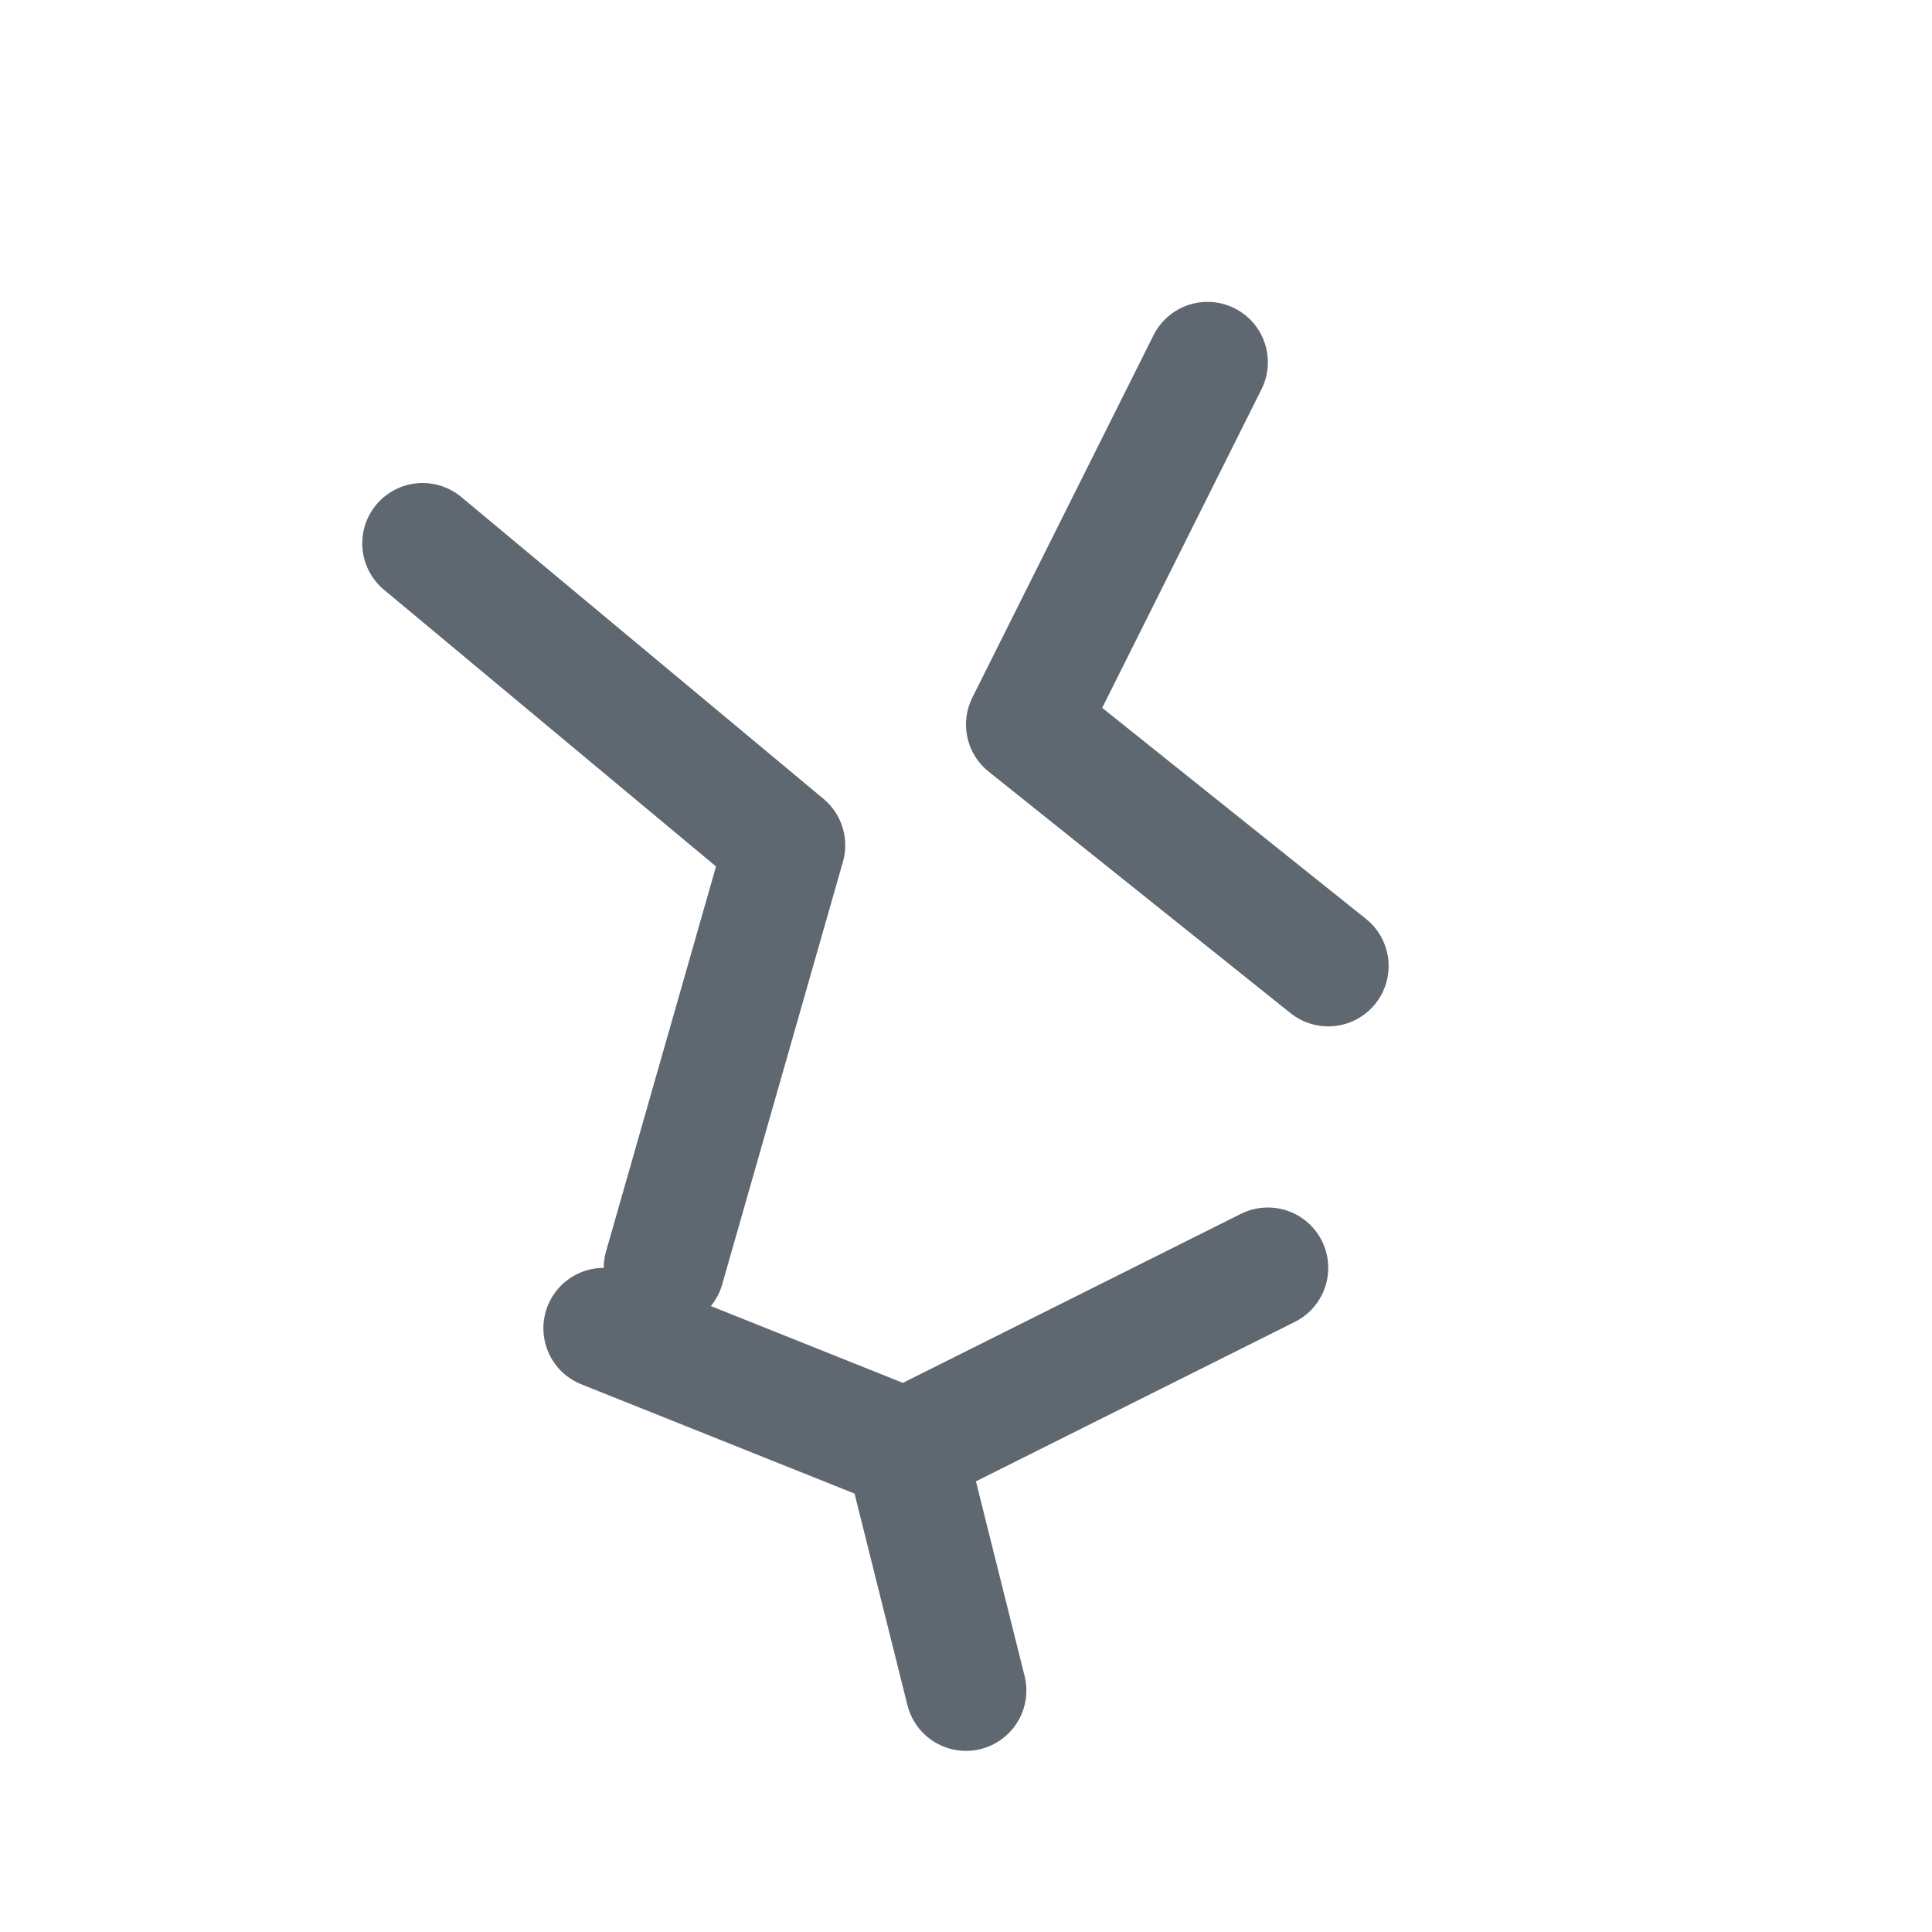
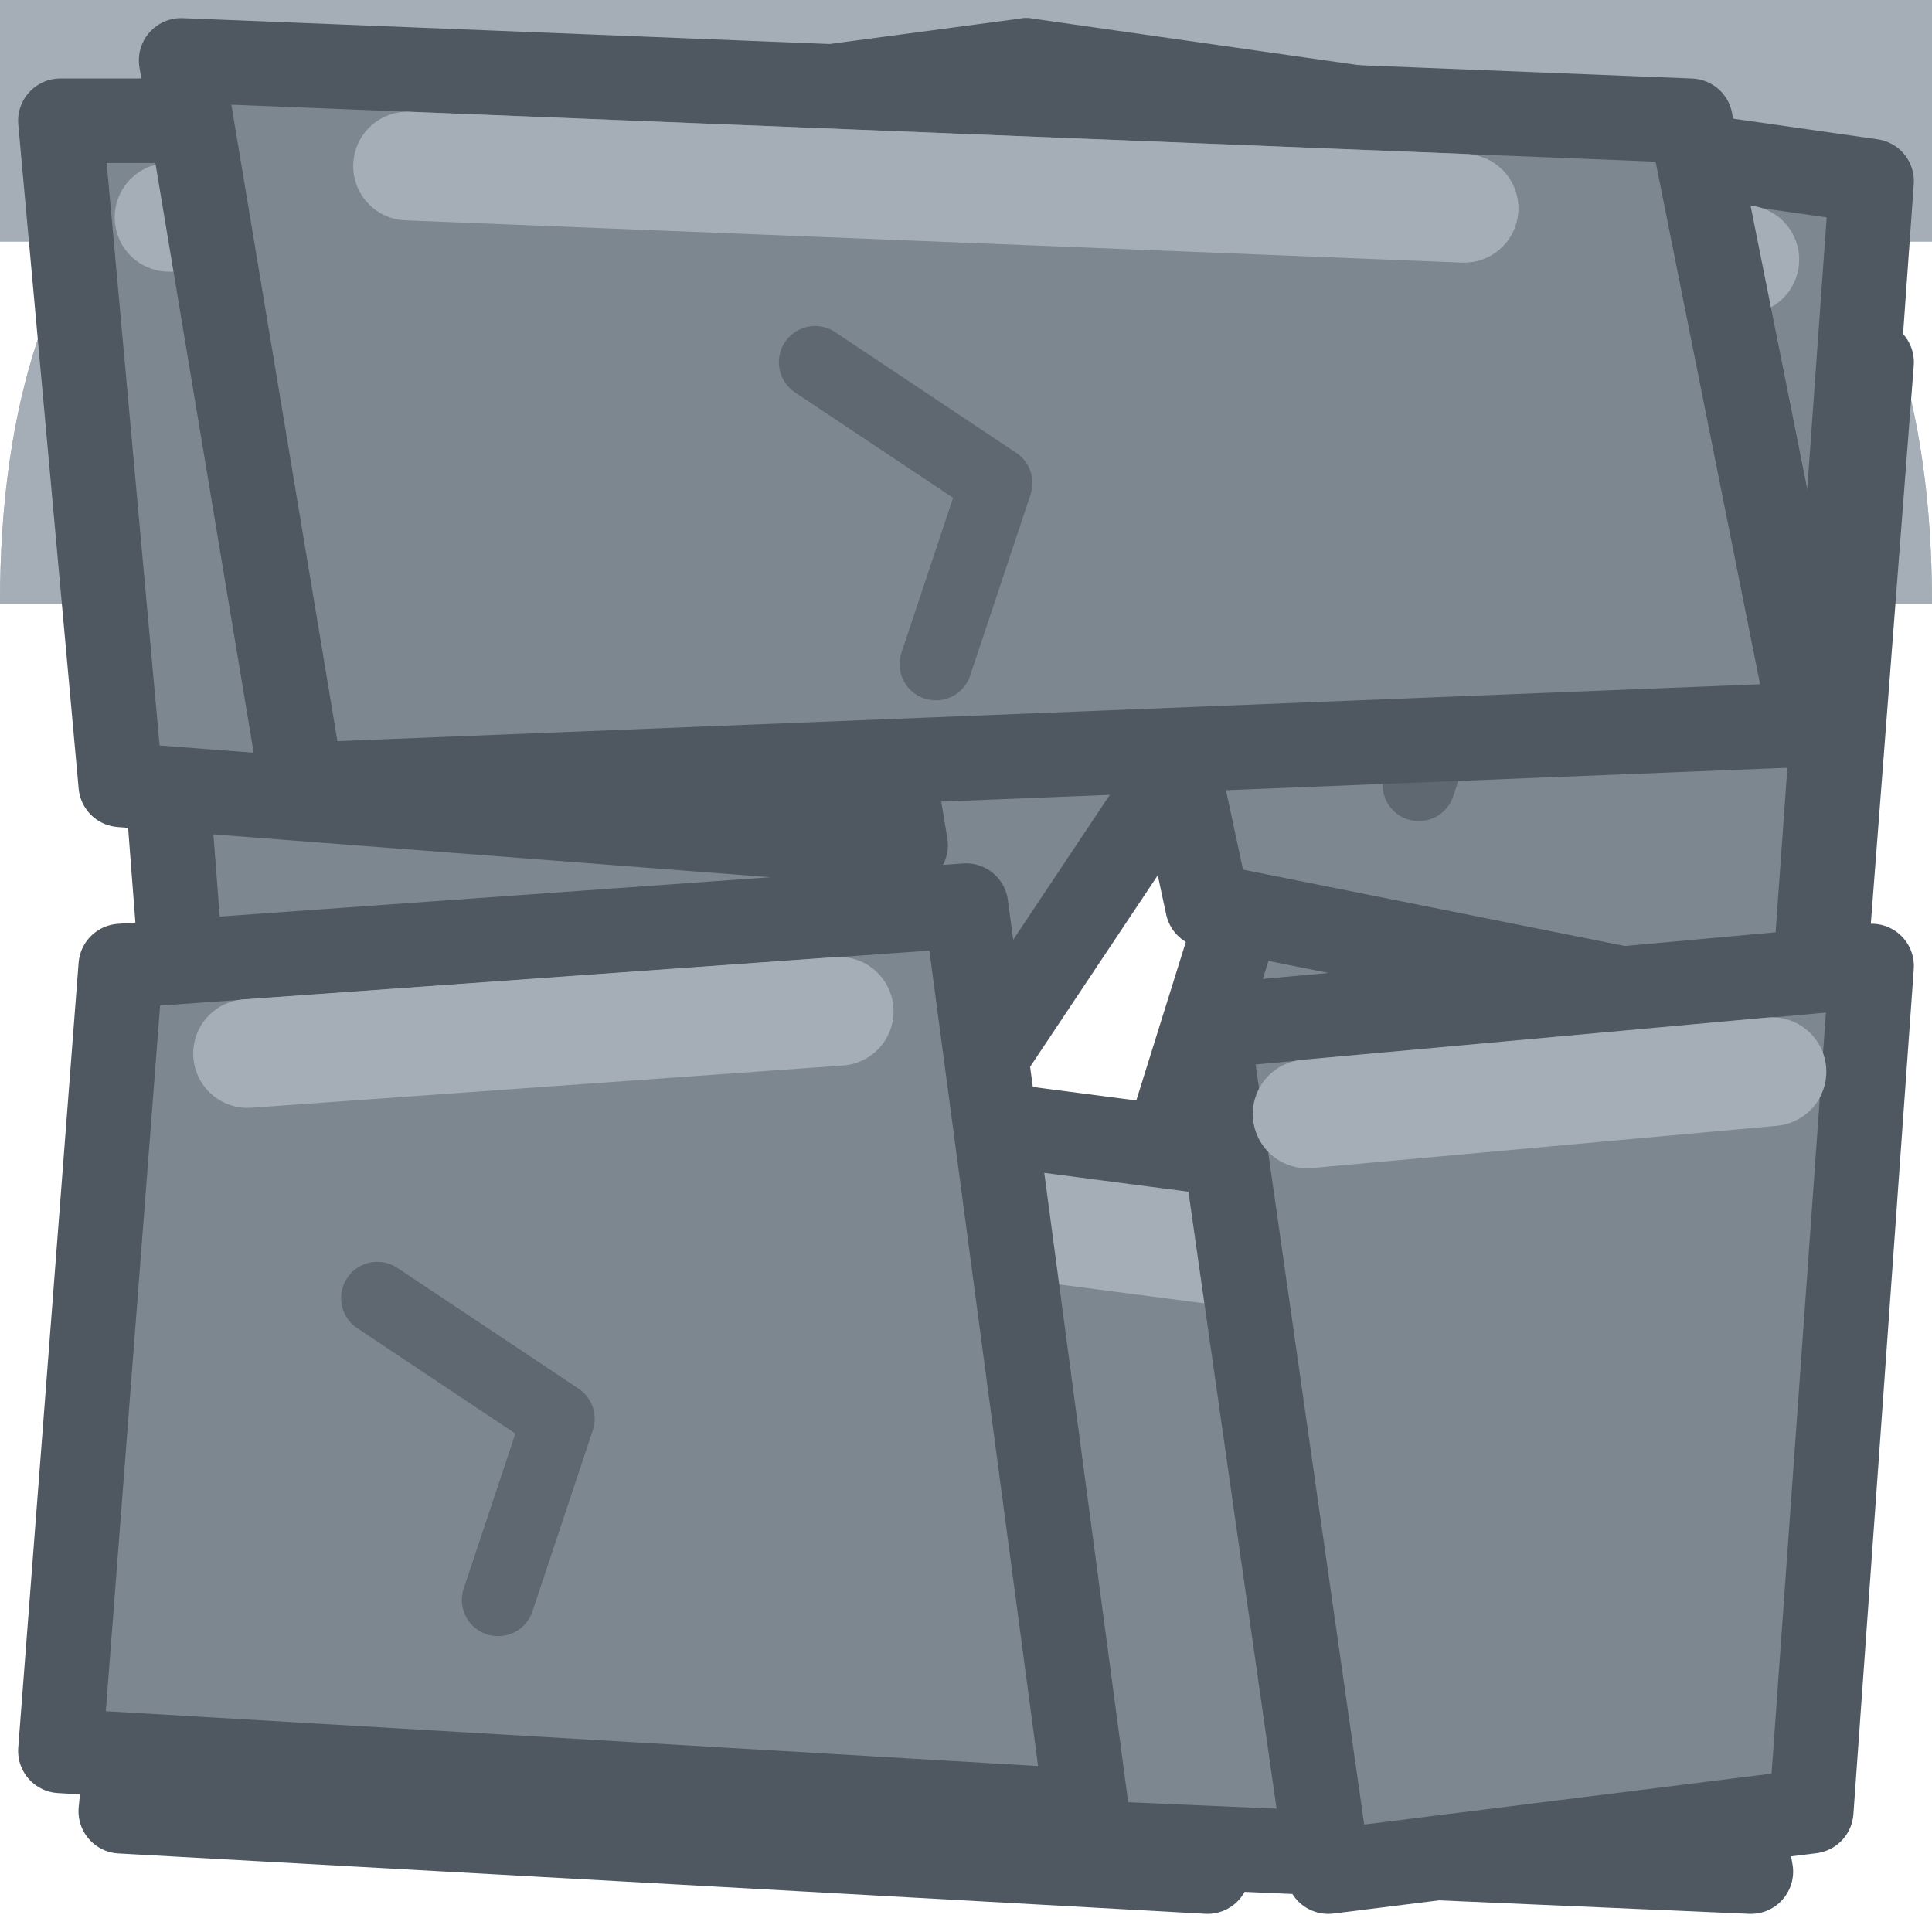
<svg xmlns="http://www.w3.org/2000/svg" viewBox="0 0 32 32">
+   <g id="cap">
+     <path d="M 0,0 H 32 V 4 H 0 Z" fill="#a5aeb6" />
+   </g>
+   <g id="cap-left">
+     <path d="M 0,10 Q 0,0 10,0 H 32 V 4 H 10 Q 4,4 4,10 Z" fill="#a5aeb6" />
+   </g>
+   <g id="cap-right">
+     <path d="M 0,0 H 22 Q 32,0 32,10 L 28,10 Q 28,4 22,4 H 0 Z" fill="#a5aeb6" />
+   </g>
+   <g id="cap-single">
+     <path d="M 0,10 Q 0,0 10,0 H 22 Q 32,0 32,10 L 28,10 Q 28,4 22,4 H 10 Q 4,4 4,10 Z" fill="#a5aeb6" />
+   </g>
  <g id="detail-1">
-     <path d="M 7,9 l 6,5 l -2,7" stroke="#5f6870" stroke-width="2" stroke-linecap="round" stroke-linejoin="round" fill="none" />
+     <path d="M 2,3 L 17,1 L 22,9 L 16,18 L 3,16 Z" fill="#7d8790" stroke="#4f5860" stroke-width="1.4" stroke-linejoin="round" />
+     <path d="M 4.25,4.3 L 14.75,2.9" stroke="#a5aeb6" stroke-width="1.8" stroke-linecap="round" />
+     <path d="M 9,8.4 l 3,2 l -1,3" stroke="#5f6870" stroke-width="1.2" stroke-linecap="round" stroke-linejoin="round" fill="none" />
+     <path d="M 24,4 L 31,6 L 30,19 L 19,20 Z" fill="#7d8790" stroke="#4f5860" stroke-width="1.4" stroke-linejoin="round" />
+     <path d="M 25.05,5.9 L 29.95,7.3" stroke="#a5aeb6" stroke-width="1.8" stroke-linecap="round" />
+     <path d="M 3,20 L 14,21 L 20,31 L 2,30 Z" fill="#7d8790" stroke="#4f5860" stroke-width="1.4" stroke-linejoin="round" />
+     <path d="M 4.65,21.75 L 12.35,22.45" stroke="#a5aeb6" stroke-width="1.8" stroke-linecap="round" />
+     <path d="M 6.75,24.5 l 3,2 l -1,3" stroke="#5f6870" stroke-width="1.2" stroke-linecap="round" stroke-linejoin="round" fill="none" />
  </g>
  <g id="detail-2">
-     <path d="M 20,6 l -3,6 l 5,4" stroke="#5f6870" stroke-width="2" stroke-linecap="round" stroke-linejoin="round" fill="none" />
+     <path d="M 1,2 L 13,2 L 15,14 L 2,13 Z" fill="#7d8790" stroke="#4f5860" stroke-width="1.4" stroke-linejoin="round" />
+     <path d="M 2.8,3.6 L 11.2,3.6" stroke="#a5aeb6" stroke-width="1.8" stroke-linecap="round" />
+     <path d="M 4.75,6.75 l 3,2 l -1,3" stroke="#5f6870" stroke-width="1.2" stroke-linecap="round" stroke-linejoin="round" fill="none" />
+     <path d="M 17,1 L 31,3 L 30,17 L 20,15 Z" fill="#7d8790" stroke="#4f5860" stroke-width="1.4" stroke-linejoin="round" />
+     <path d="M 19.1,2.9 L 28.9,4.3" stroke="#a5aeb6" stroke-width="1.8" stroke-linecap="round" />
+     <path d="M 21.5,8 l 3,2 l -1,3" stroke="#5f6870" stroke-width="1.2" stroke-linecap="round" stroke-linejoin="round" fill="none" />
+     <path d="M 4,17 L 27,20 L 29,31 L 6,30 Z" fill="#7d8790" stroke="#4f5860" stroke-width="1.4" stroke-linejoin="round" />
+     <path d="M 7.45,19.05 L 23.55,21.15" stroke="#a5aeb6" stroke-width="1.8" stroke-linecap="round" />
+     <path d="M 13.5,23.5 l 3,2 l -1,3" stroke="#5f6870" stroke-width="1.2" stroke-linecap="round" stroke-linejoin="round" fill="none" />
  </g>
  <g id="detail-3">
-     <path d="M 10,22 l 5,2 l 6,-3 M 15,24 l 1,4" stroke="#5f6870" stroke-width="2" stroke-linecap="round" stroke-linejoin="round" fill="none" />
+     <path d="M 3,1 L 28,2 L 30,12 L 5,13 Z" fill="#7d8790" stroke="#4f5860" stroke-width="1.4" stroke-linejoin="round" />
+     <path d="M 6.75,2.75 L 24.25,3.45" stroke="#a5aeb6" stroke-width="1.8" stroke-linecap="round" />
+     <path d="M 13.5,6 l 3,2 l -1,3" stroke="#5f6870" stroke-width="1.2" stroke-linecap="round" stroke-linejoin="round" fill="none" />
+     <path d="M 2,16 L 16,15 L 18,30 L 1,29 Z" fill="#7d8790" stroke="#4f5860" stroke-width="1.4" stroke-linejoin="round" />
+     <path d="M 4.1,17.45 L 13.9,16.75" stroke="#a5aeb6" stroke-width="1.8" stroke-linecap="round" />
+     <path d="M 6.25,21.5 l 3,2 l -1,3" stroke="#5f6870" stroke-width="1.2" stroke-linecap="round" stroke-linejoin="round" fill="none" />
+     <path d="M 20,17 L 31,16 L 30,30 L 22,31 Z" fill="#7d8790" stroke="#4f5860" stroke-width="1.4" stroke-linejoin="round" />
+     <path d="M 21.65,18.45 L 29.35,17.75" stroke="#a5aeb6" stroke-width="1.8" stroke-linecap="round" />
  </g>
</svg>
